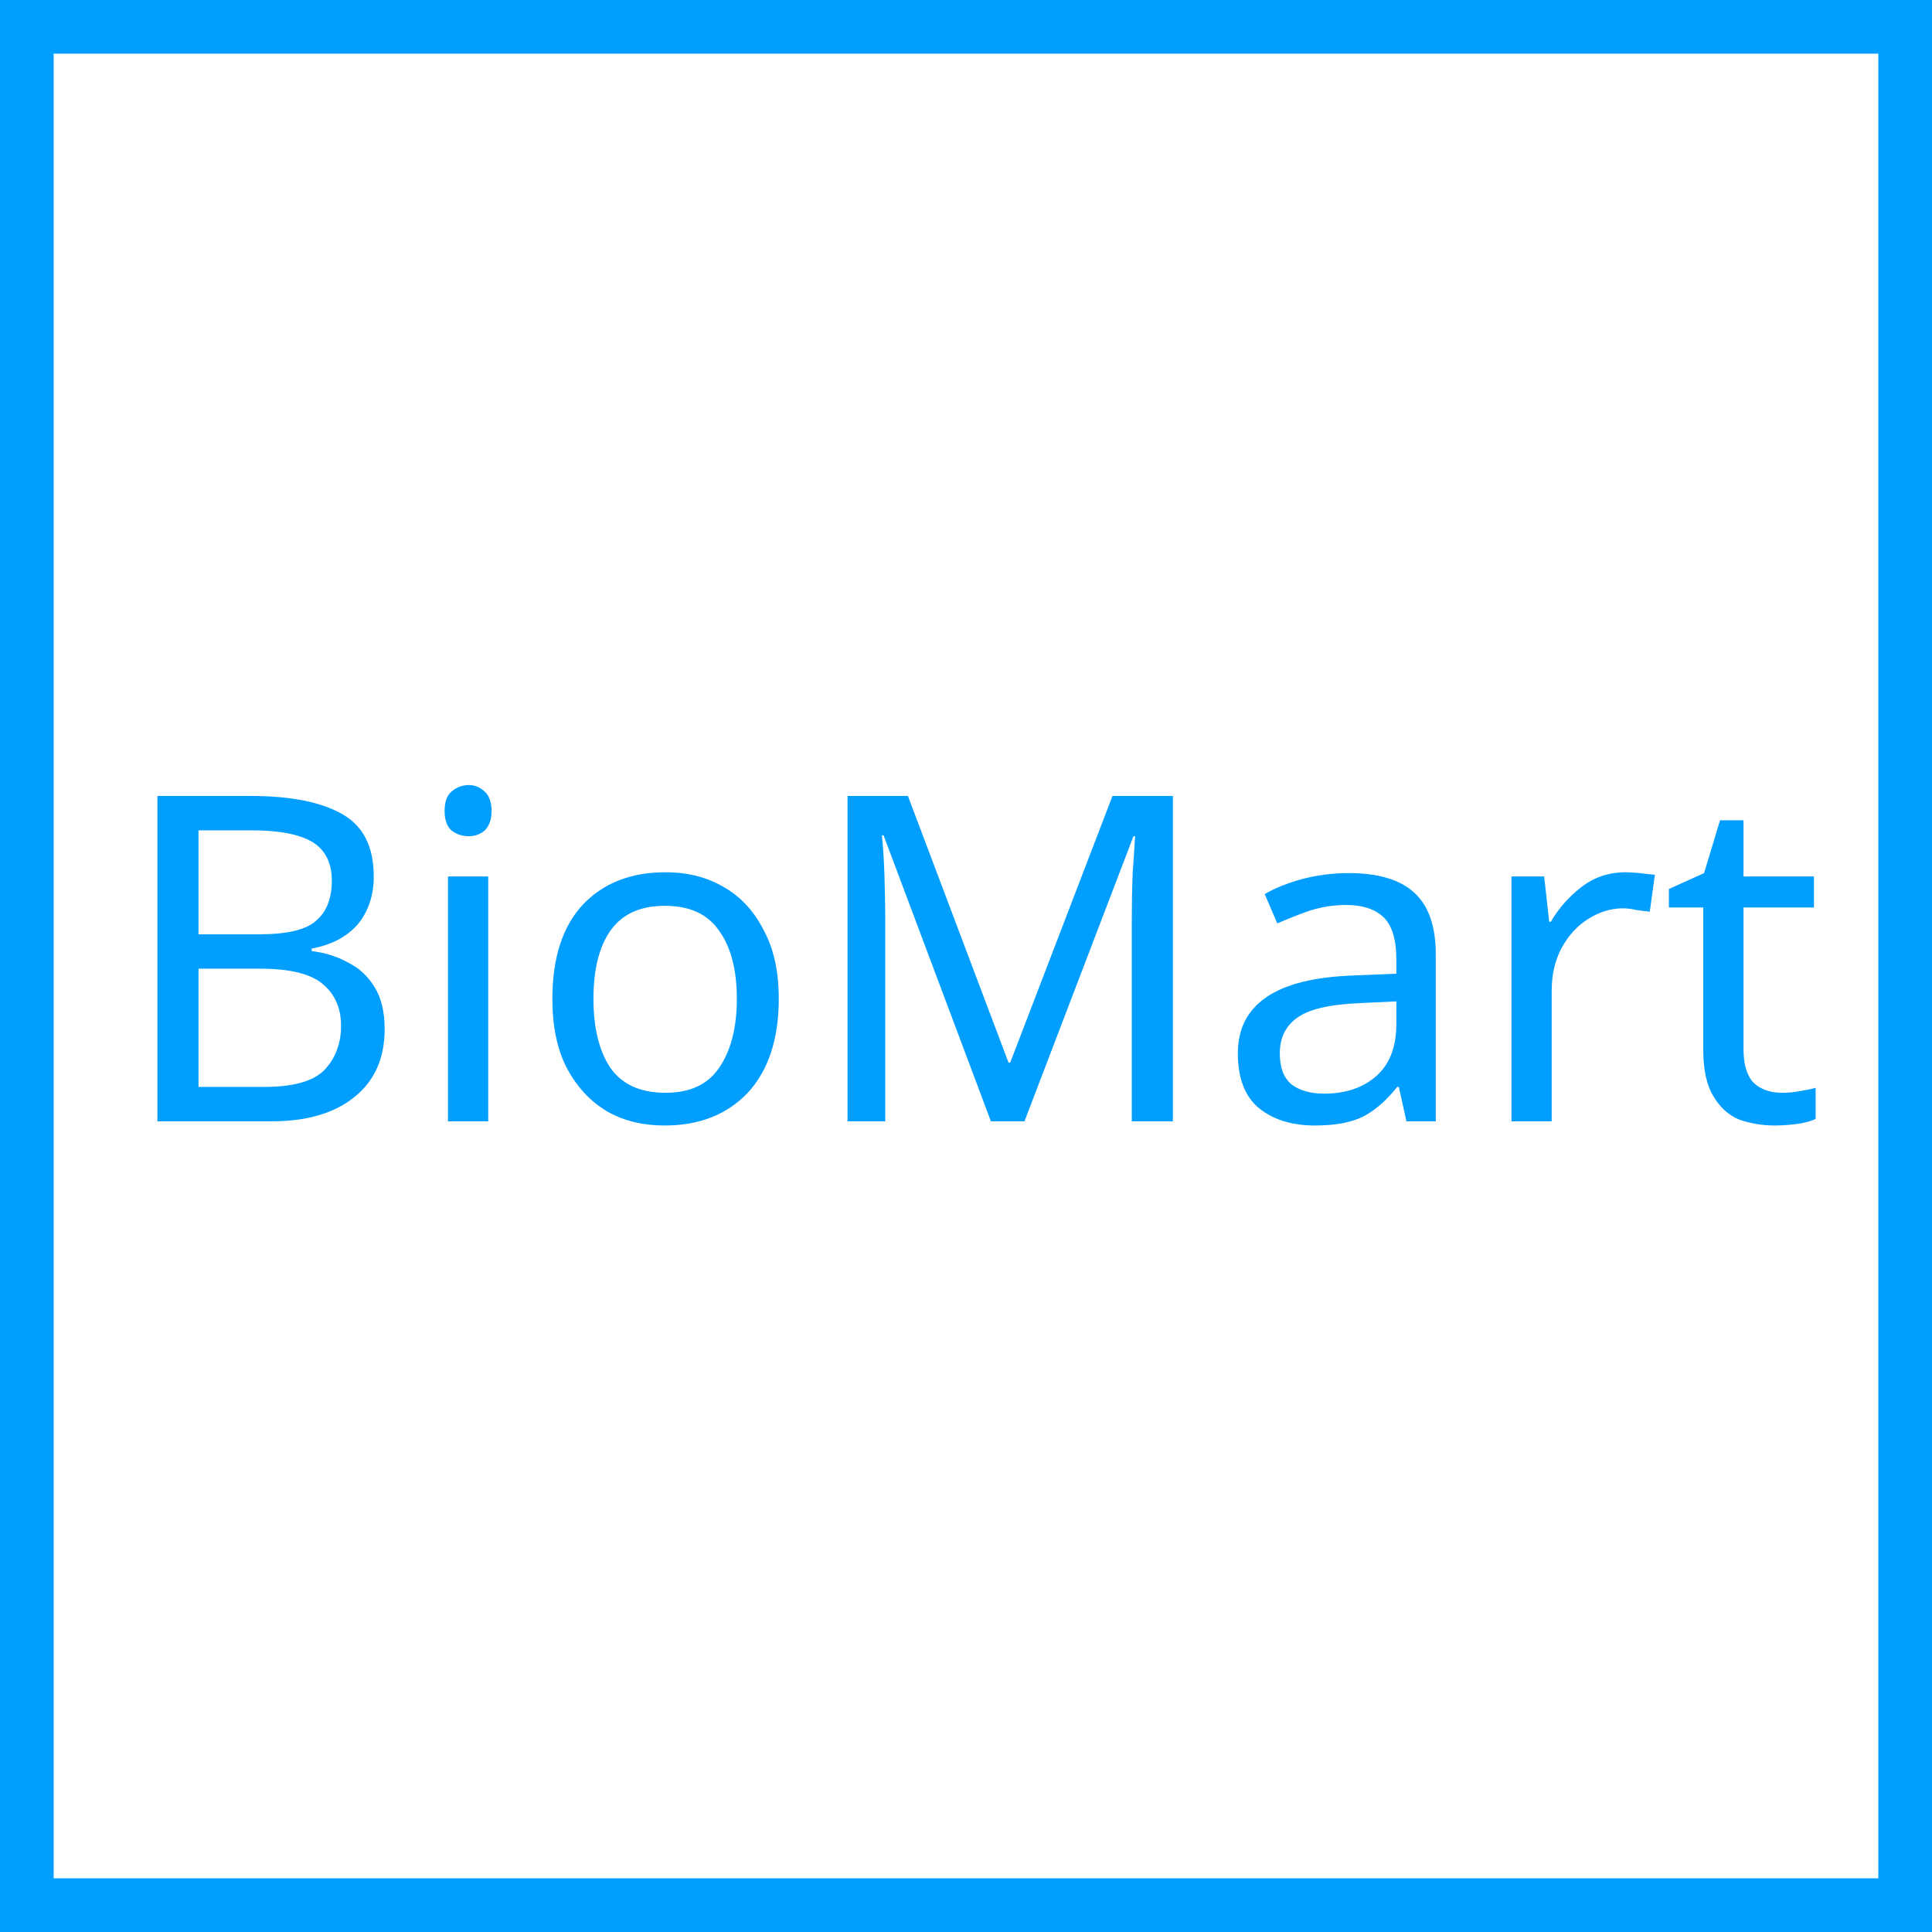
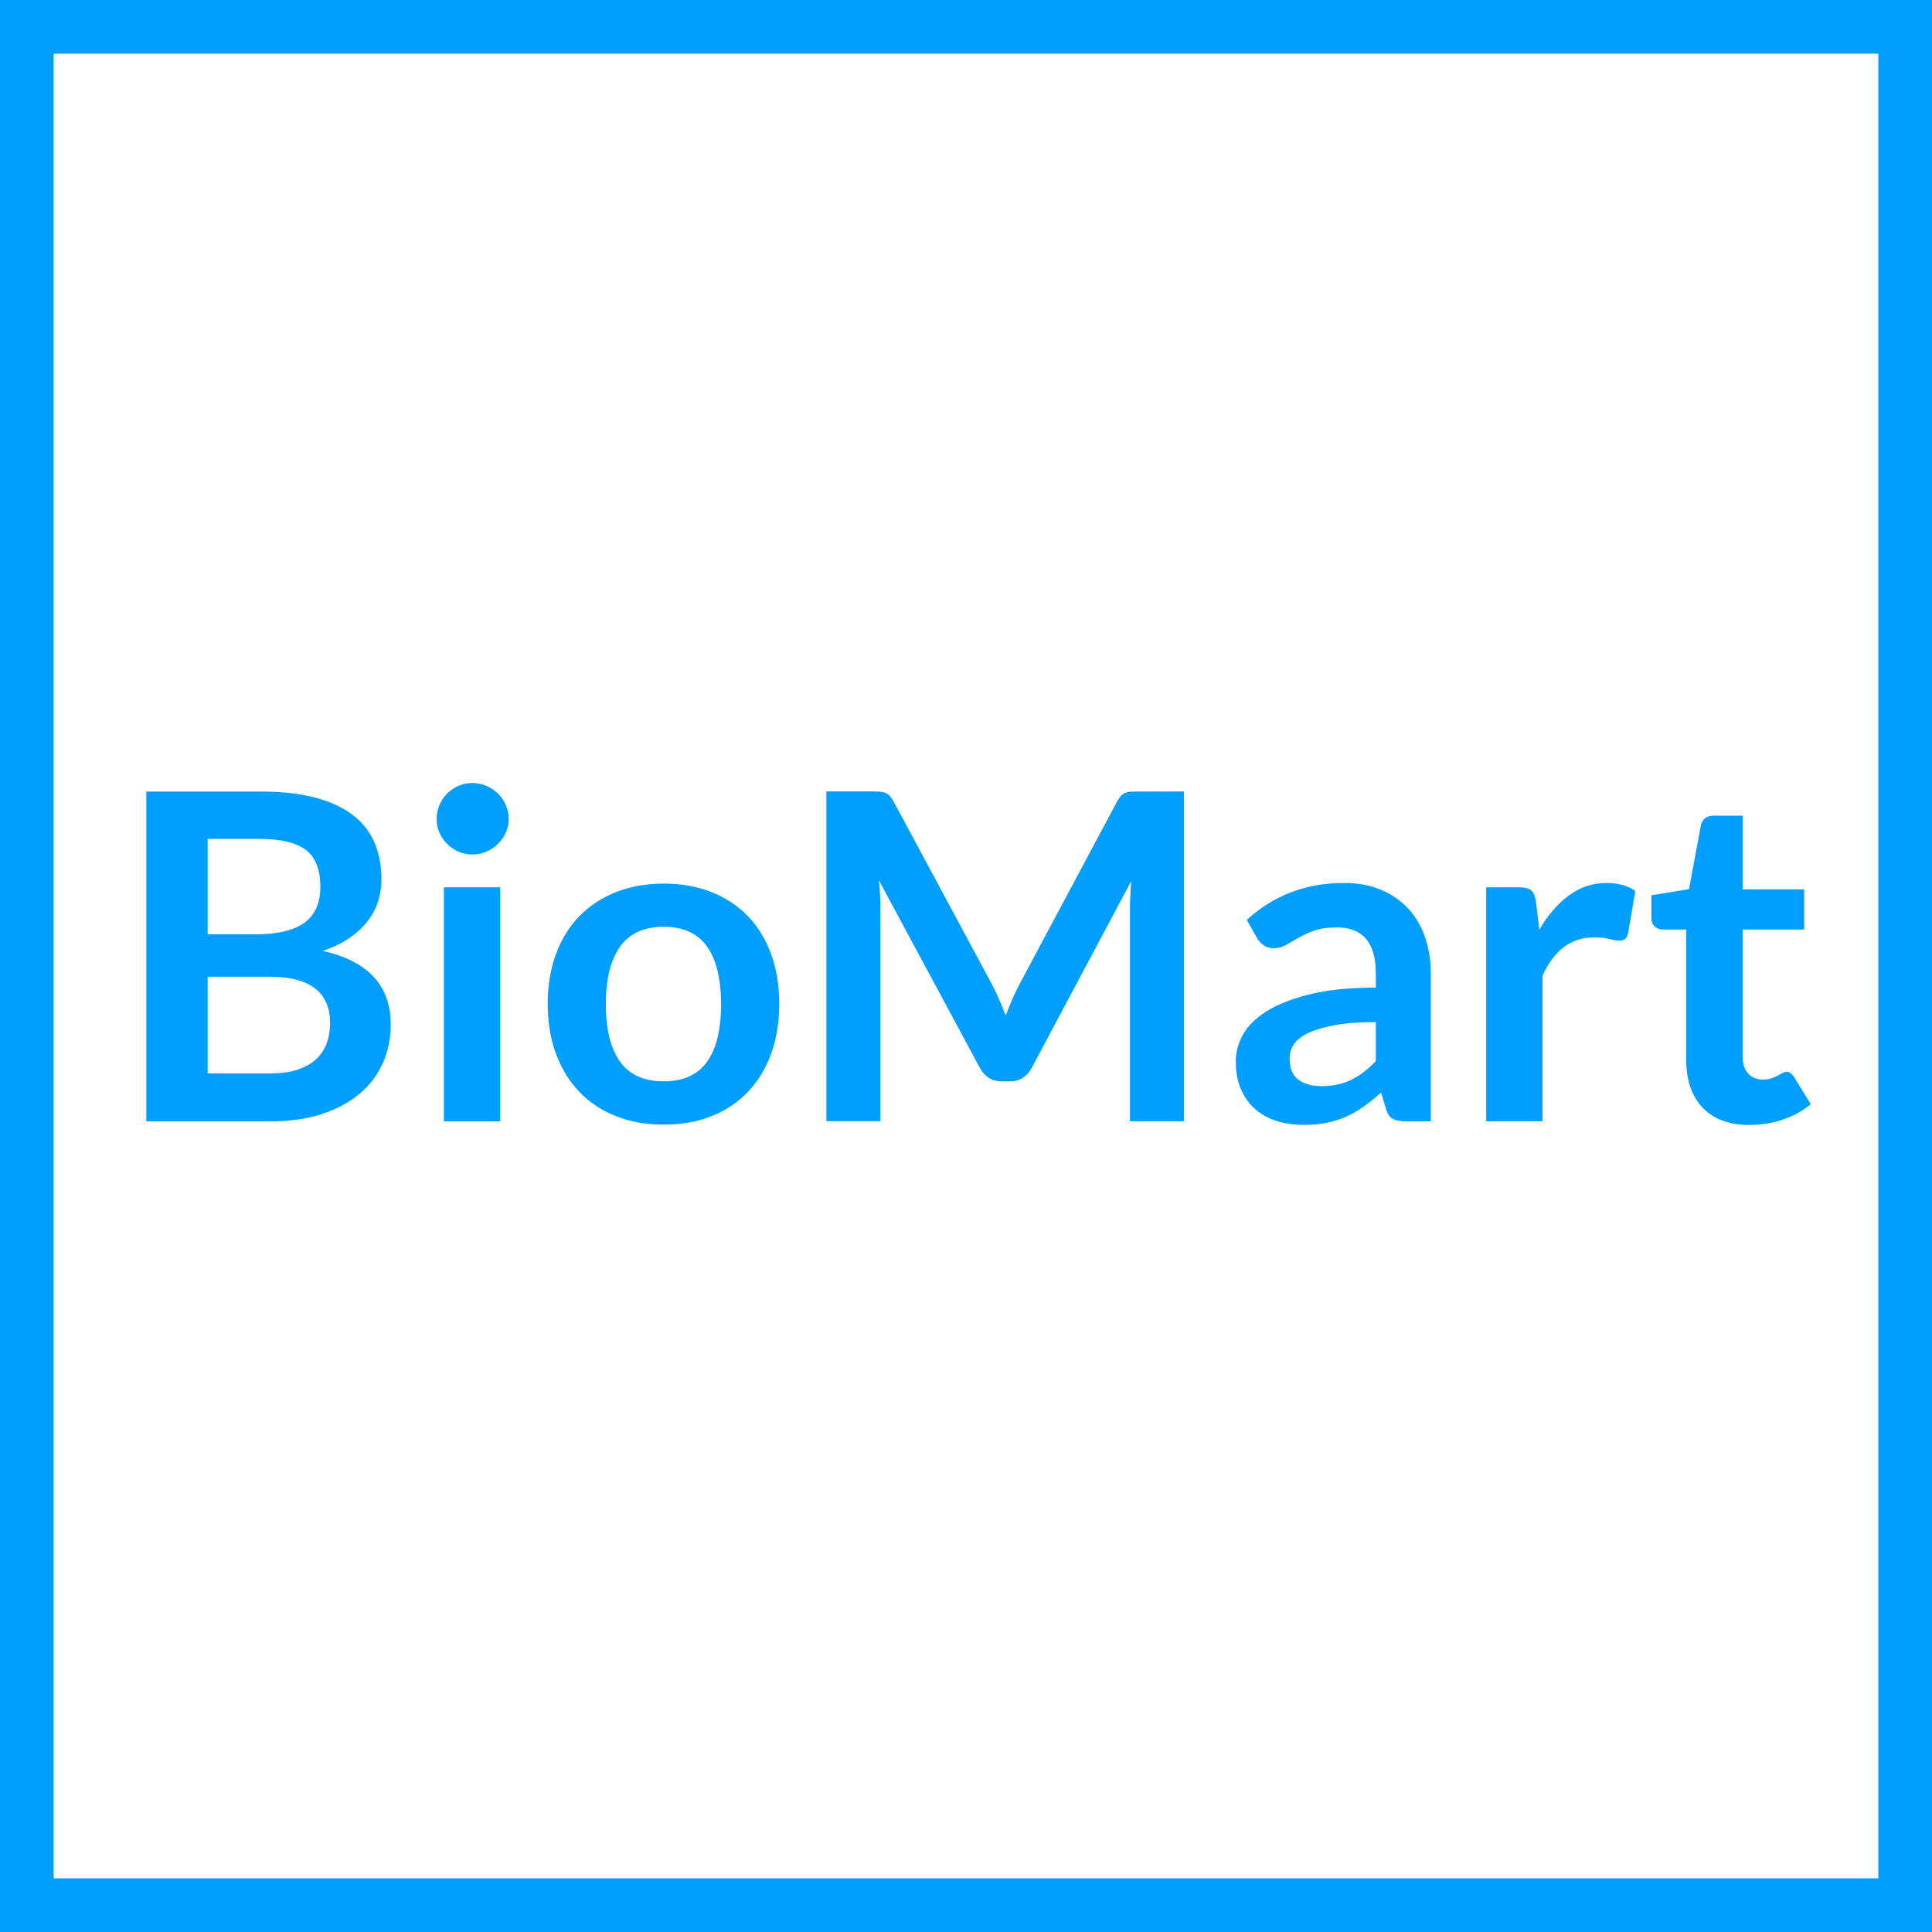
<svg xmlns="http://www.w3.org/2000/svg" version="1.1" id="Layer_1" x="0px" y="0px" viewBox="0 0 36 36" style="enable-background:new 0 0 36 36;" xml:space="preserve">
  <style type="text/css">
	.st0{fill:#009EFF;}
- 	.st1{font-family:'Lato-Bold';}
- 	.st2{font-size:8.5px;}
+ 	.st1{enable-background:new    ;}
</style>
  <g id="keyline">
    <rect class="st0" width="36" height="1" />
    <rect y="35" class="st0" width="36" height="1" />
    <rect class="st0" width="1" height="36" />
    <rect x="35" class="st0" width="1" height="36" />
  </g>
-   <text transform="matrix(1 0 0 1 2.105 20.894)" class="st0 st1 st2">BioMart</text>
+   <g class="st1">
+     <path class="st0" d="M2.726,20.894v-6.145h2.121c0.402,0,0.746,0.038,1.031,0.115   c0.285,0.076,0.519,0.186,0.701,0.327s0.316,0.312,0.401,0.514   c0.085,0.201,0.128,0.428,0.128,0.681c0,0.144-0.021,0.282-0.064,0.414   s-0.108,0.255-0.198,0.369c-0.089,0.115-0.203,0.22-0.34,0.312   c-0.138,0.094-0.301,0.173-0.491,0.238C6.859,17.909,7.281,18.366,7.281,19.087   c0,0.261-0.049,0.502-0.148,0.723c-0.099,0.222-0.244,0.412-0.434,0.572   s-0.424,0.285-0.701,0.376c-0.278,0.091-0.595,0.136-0.952,0.136H2.726z    M3.869,17.409h0.914c0.388,0,0.683-0.07,0.884-0.212s0.302-0.367,0.302-0.676   c0-0.32-0.091-0.549-0.272-0.685c-0.182-0.136-0.465-0.204-0.85-0.204H3.869   V17.409z M3.869,18.2v1.801h1.16c0.213,0,0.391-0.025,0.534-0.076   s0.258-0.119,0.344-0.204s0.148-0.185,0.187-0.298   c0.038-0.113,0.057-0.233,0.057-0.361c0-0.132-0.021-0.252-0.063-0.358   c-0.042-0.106-0.109-0.197-0.2-0.272c-0.091-0.075-0.207-0.133-0.349-0.172   c-0.142-0.04-0.313-0.06-0.514-0.06H3.869z" />
+     <path class="st0" d="M9.479,15.263c0,0.09-0.019,0.176-0.055,0.255   c-0.037,0.079-0.086,0.148-0.146,0.208c-0.061,0.06-0.133,0.107-0.215,0.143   s-0.17,0.053-0.264,0.053c-0.09,0-0.176-0.018-0.257-0.053   s-0.151-0.083-0.21-0.143s-0.107-0.129-0.143-0.208   c-0.035-0.079-0.053-0.165-0.053-0.255c0-0.094,0.018-0.182,0.053-0.264   c0.036-0.082,0.083-0.153,0.143-0.213s0.13-0.106,0.21-0.143   c0.081-0.035,0.167-0.053,0.257-0.053c0.094,0,0.182,0.018,0.264,0.053   c0.082,0.036,0.154,0.083,0.215,0.143c0.061,0.06,0.109,0.131,0.146,0.213   C9.46,15.082,9.479,15.169,9.479,15.263z M9.321,16.534v4.36H8.271v-4.36H9.321   z" />
+     <path class="st0" d="M12.369,16.465c0.326,0,0.621,0.053,0.886,0.157   c0.265,0.105,0.491,0.254,0.678,0.446c0.187,0.193,0.332,0.428,0.434,0.706   c0.102,0.277,0.153,0.588,0.153,0.931c0,0.345-0.051,0.657-0.153,0.934   c-0.102,0.278-0.247,0.515-0.434,0.71s-0.413,0.346-0.678,0.45   c-0.265,0.105-0.561,0.157-0.886,0.157s-0.622-0.052-0.888-0.157   c-0.266-0.104-0.494-0.255-0.682-0.45s-0.334-0.432-0.438-0.71   c-0.104-0.277-0.155-0.589-0.155-0.934c0-0.343,0.052-0.653,0.155-0.931   c0.103-0.278,0.249-0.513,0.438-0.706c0.188-0.192,0.416-0.341,0.682-0.446   C11.747,16.518,12.043,16.465,12.369,16.465z M12.369,20.149   c0.363,0,0.631-0.121,0.806-0.365c0.174-0.243,0.261-0.601,0.261-1.071   c0-0.47-0.087-0.828-0.261-1.075C13,17.392,12.731,17.269,12.369,17.269   c-0.368,0-0.64,0.124-0.816,0.372c-0.176,0.247-0.264,0.605-0.264,1.072   c0,0.467,0.088,0.824,0.264,1.069S12,20.149,12.369,20.149z" />
+     <path class="st0" d="M18.618,18.626c0.041,0.098,0.082,0.196,0.121,0.296   c0.04-0.103,0.081-0.203,0.124-0.302c0.042-0.1,0.087-0.194,0.136-0.285   l1.819-3.404c0.022-0.042,0.046-0.076,0.07-0.102s0.051-0.044,0.081-0.056   c0.029-0.011,0.062-0.019,0.1-0.021c0.037-0.002,0.08-0.004,0.132-0.004H22.062   v6.145h-1.007v-3.969c0-0.073,0.002-0.154,0.007-0.242   c0.004-0.088,0.01-0.177,0.019-0.268l-1.857,3.485   c-0.042,0.079-0.098,0.141-0.165,0.185c-0.068,0.044-0.148,0.065-0.238,0.065   h-0.158c-0.09,0-0.17-0.021-0.238-0.065s-0.123-0.105-0.166-0.185l-1.883-3.498   c0.011,0.094,0.019,0.185,0.023,0.274c0.004,0.089,0.006,0.172,0.006,0.248v3.969   h-1.007v-6.145h0.863c0.051,0,0.095,0.002,0.132,0.004   c0.037,0.003,0.07,0.011,0.1,0.021c0.03,0.012,0.058,0.03,0.083,0.056   s0.049,0.06,0.072,0.102l1.836,3.413C18.532,18.435,18.577,18.529,18.618,18.626   z" />
+     <path class="st0" d="M26.661,20.894h-0.472c-0.1,0-0.178-0.015-0.234-0.045   c-0.057-0.029-0.099-0.09-0.127-0.181l-0.094-0.31   c-0.11,0.099-0.219,0.186-0.324,0.261c-0.107,0.075-0.217,0.139-0.33,0.189   s-0.234,0.089-0.361,0.114c-0.127,0.026-0.27,0.039-0.425,0.039   c-0.185,0-0.354-0.025-0.511-0.075c-0.155-0.05-0.289-0.124-0.4-0.224   c-0.112-0.1-0.199-0.224-0.262-0.371s-0.094-0.319-0.094-0.516   c0-0.165,0.043-0.328,0.129-0.488c0.087-0.161,0.23-0.305,0.432-0.435   c0.201-0.129,0.469-0.236,0.804-0.321c0.335-0.086,0.749-0.128,1.245-0.128   v-0.257c0-0.294-0.062-0.512-0.185-0.653c-0.124-0.142-0.303-0.212-0.538-0.212   c-0.17,0-0.312,0.02-0.425,0.06c-0.113,0.039-0.212,0.084-0.296,0.134   c-0.083,0.05-0.16,0.094-0.23,0.134c-0.071,0.04-0.149,0.06-0.234,0.06   c-0.07,0-0.132-0.019-0.183-0.056c-0.052-0.036-0.093-0.082-0.124-0.136   l-0.19-0.336c0.501-0.459,1.106-0.688,1.814-0.688   c0.255,0,0.482,0.042,0.683,0.126c0.199,0.083,0.369,0.199,0.508,0.348   c0.139,0.149,0.244,0.327,0.316,0.534c0.072,0.206,0.108,0.433,0.108,0.68   V20.894z M24.621,20.239c0.107,0,0.207-0.01,0.297-0.029   c0.092-0.02,0.178-0.049,0.258-0.088s0.158-0.087,0.234-0.145   c0.074-0.057,0.15-0.125,0.227-0.203v-0.729c-0.306,0-0.562,0.02-0.768,0.058   C24.664,19.141,24.499,19.19,24.375,19.25c-0.125,0.061-0.214,0.13-0.266,0.21   c-0.053,0.08-0.079,0.167-0.079,0.261c0,0.186,0.055,0.318,0.163,0.398   C24.303,20.199,24.445,20.239,24.621,20.239z" />
+     <path class="st0" d="M27.693,20.894v-4.36h0.617c0.107,0,0.182,0.02,0.225,0.06   c0.043,0.039,0.07,0.107,0.085,0.204l0.063,0.526   c0.156-0.269,0.339-0.481,0.549-0.637c0.209-0.156,0.445-0.234,0.705-0.234   c0.216,0,0.395,0.05,0.535,0.148l-0.135,0.787   c-0.01,0.051-0.027,0.087-0.056,0.108c-0.028,0.021-0.067,0.031-0.114,0.031   c-0.043,0-0.102-0.01-0.175-0.029c-0.073-0.021-0.171-0.03-0.294-0.03   c-0.218,0-0.404,0.061-0.561,0.181c-0.156,0.121-0.287,0.297-0.395,0.529v2.715   H27.693z" />
+     <path class="st0" d="M32.598,20.962c-0.377,0-0.666-0.107-0.871-0.321   c-0.203-0.214-0.306-0.509-0.306-0.886v-2.435h-0.442   c-0.057,0-0.105-0.019-0.146-0.056c-0.041-0.036-0.062-0.092-0.062-0.165v-0.417   l0.702-0.114l0.221-1.19c0.011-0.057,0.037-0.101,0.078-0.132   s0.093-0.047,0.155-0.047h0.544v1.373h1.147v0.748h-1.147v2.363   c0,0.136,0.034,0.242,0.102,0.318c0.068,0.076,0.159,0.115,0.272,0.115   c0.065,0,0.12-0.008,0.163-0.023c0.045-0.016,0.082-0.032,0.115-0.049   c0.033-0.018,0.062-0.033,0.088-0.049c0.025-0.016,0.051-0.023,0.076-0.023   c0.031,0,0.057,0.008,0.076,0.023s0.041,0.038,0.063,0.069l0.315,0.511   c-0.154,0.127-0.33,0.224-0.527,0.289C33.016,20.929,32.811,20.962,32.598,20.962   z" />
+   </g>
</svg>
